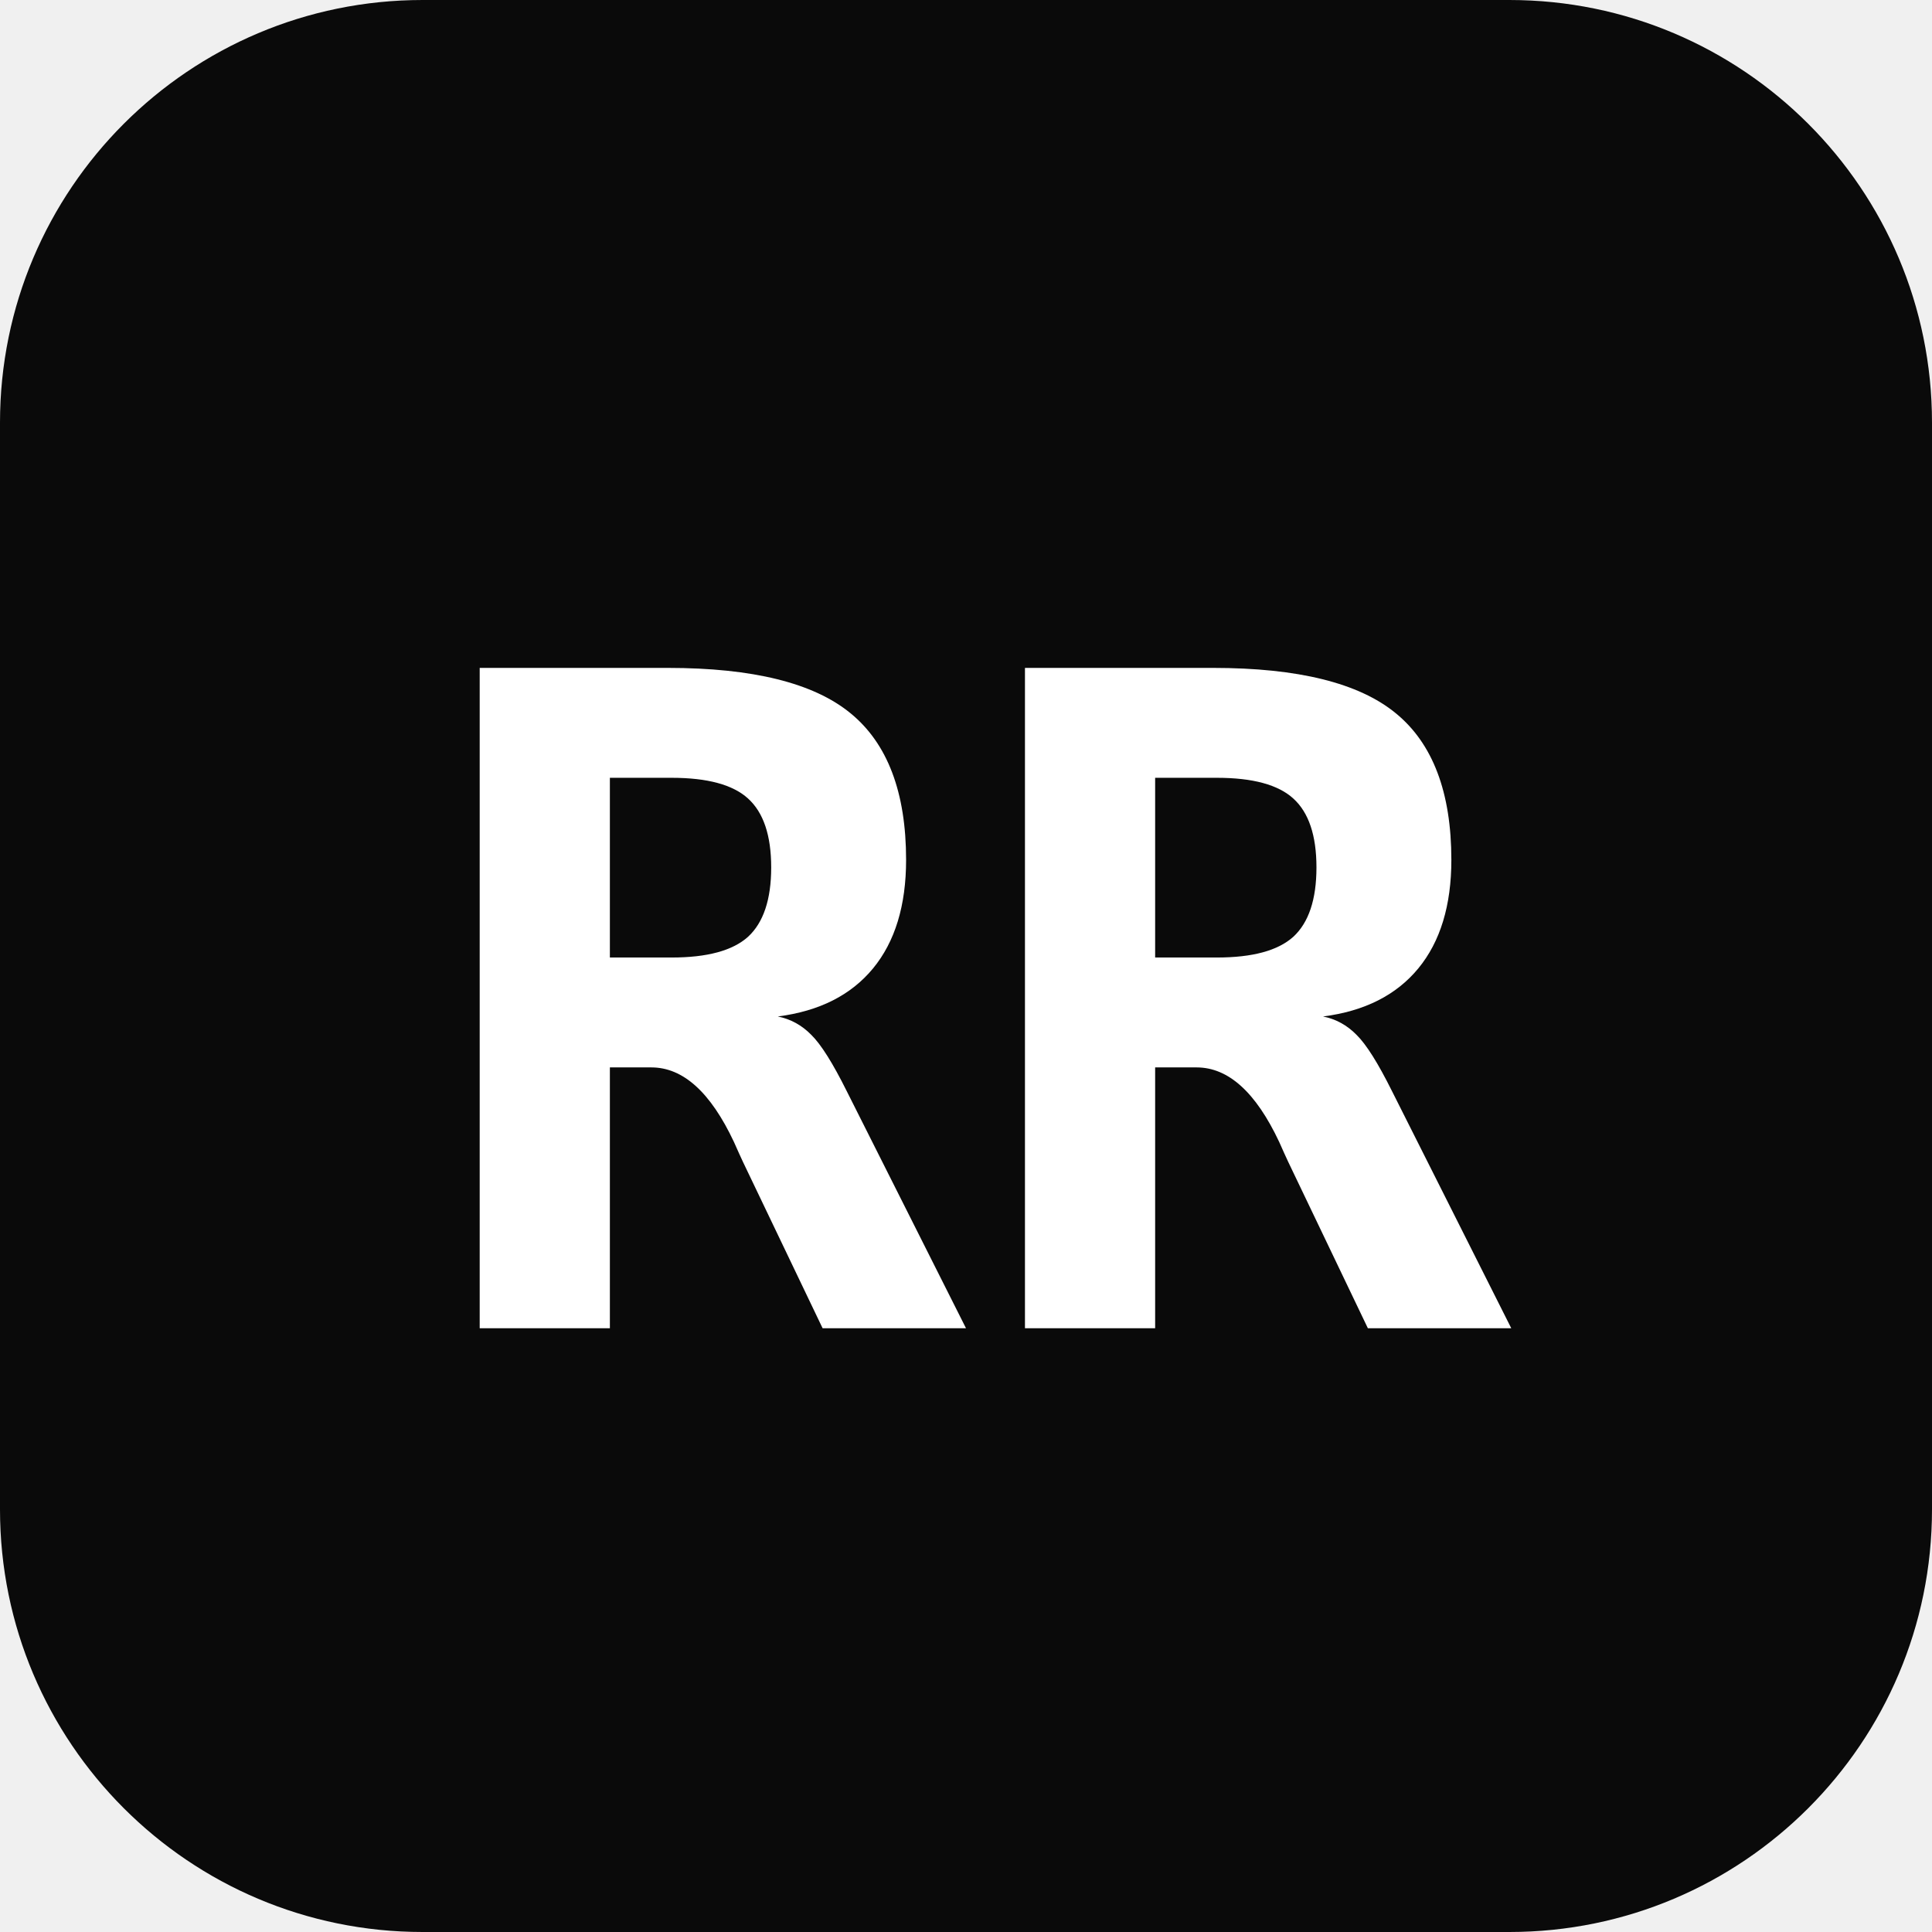
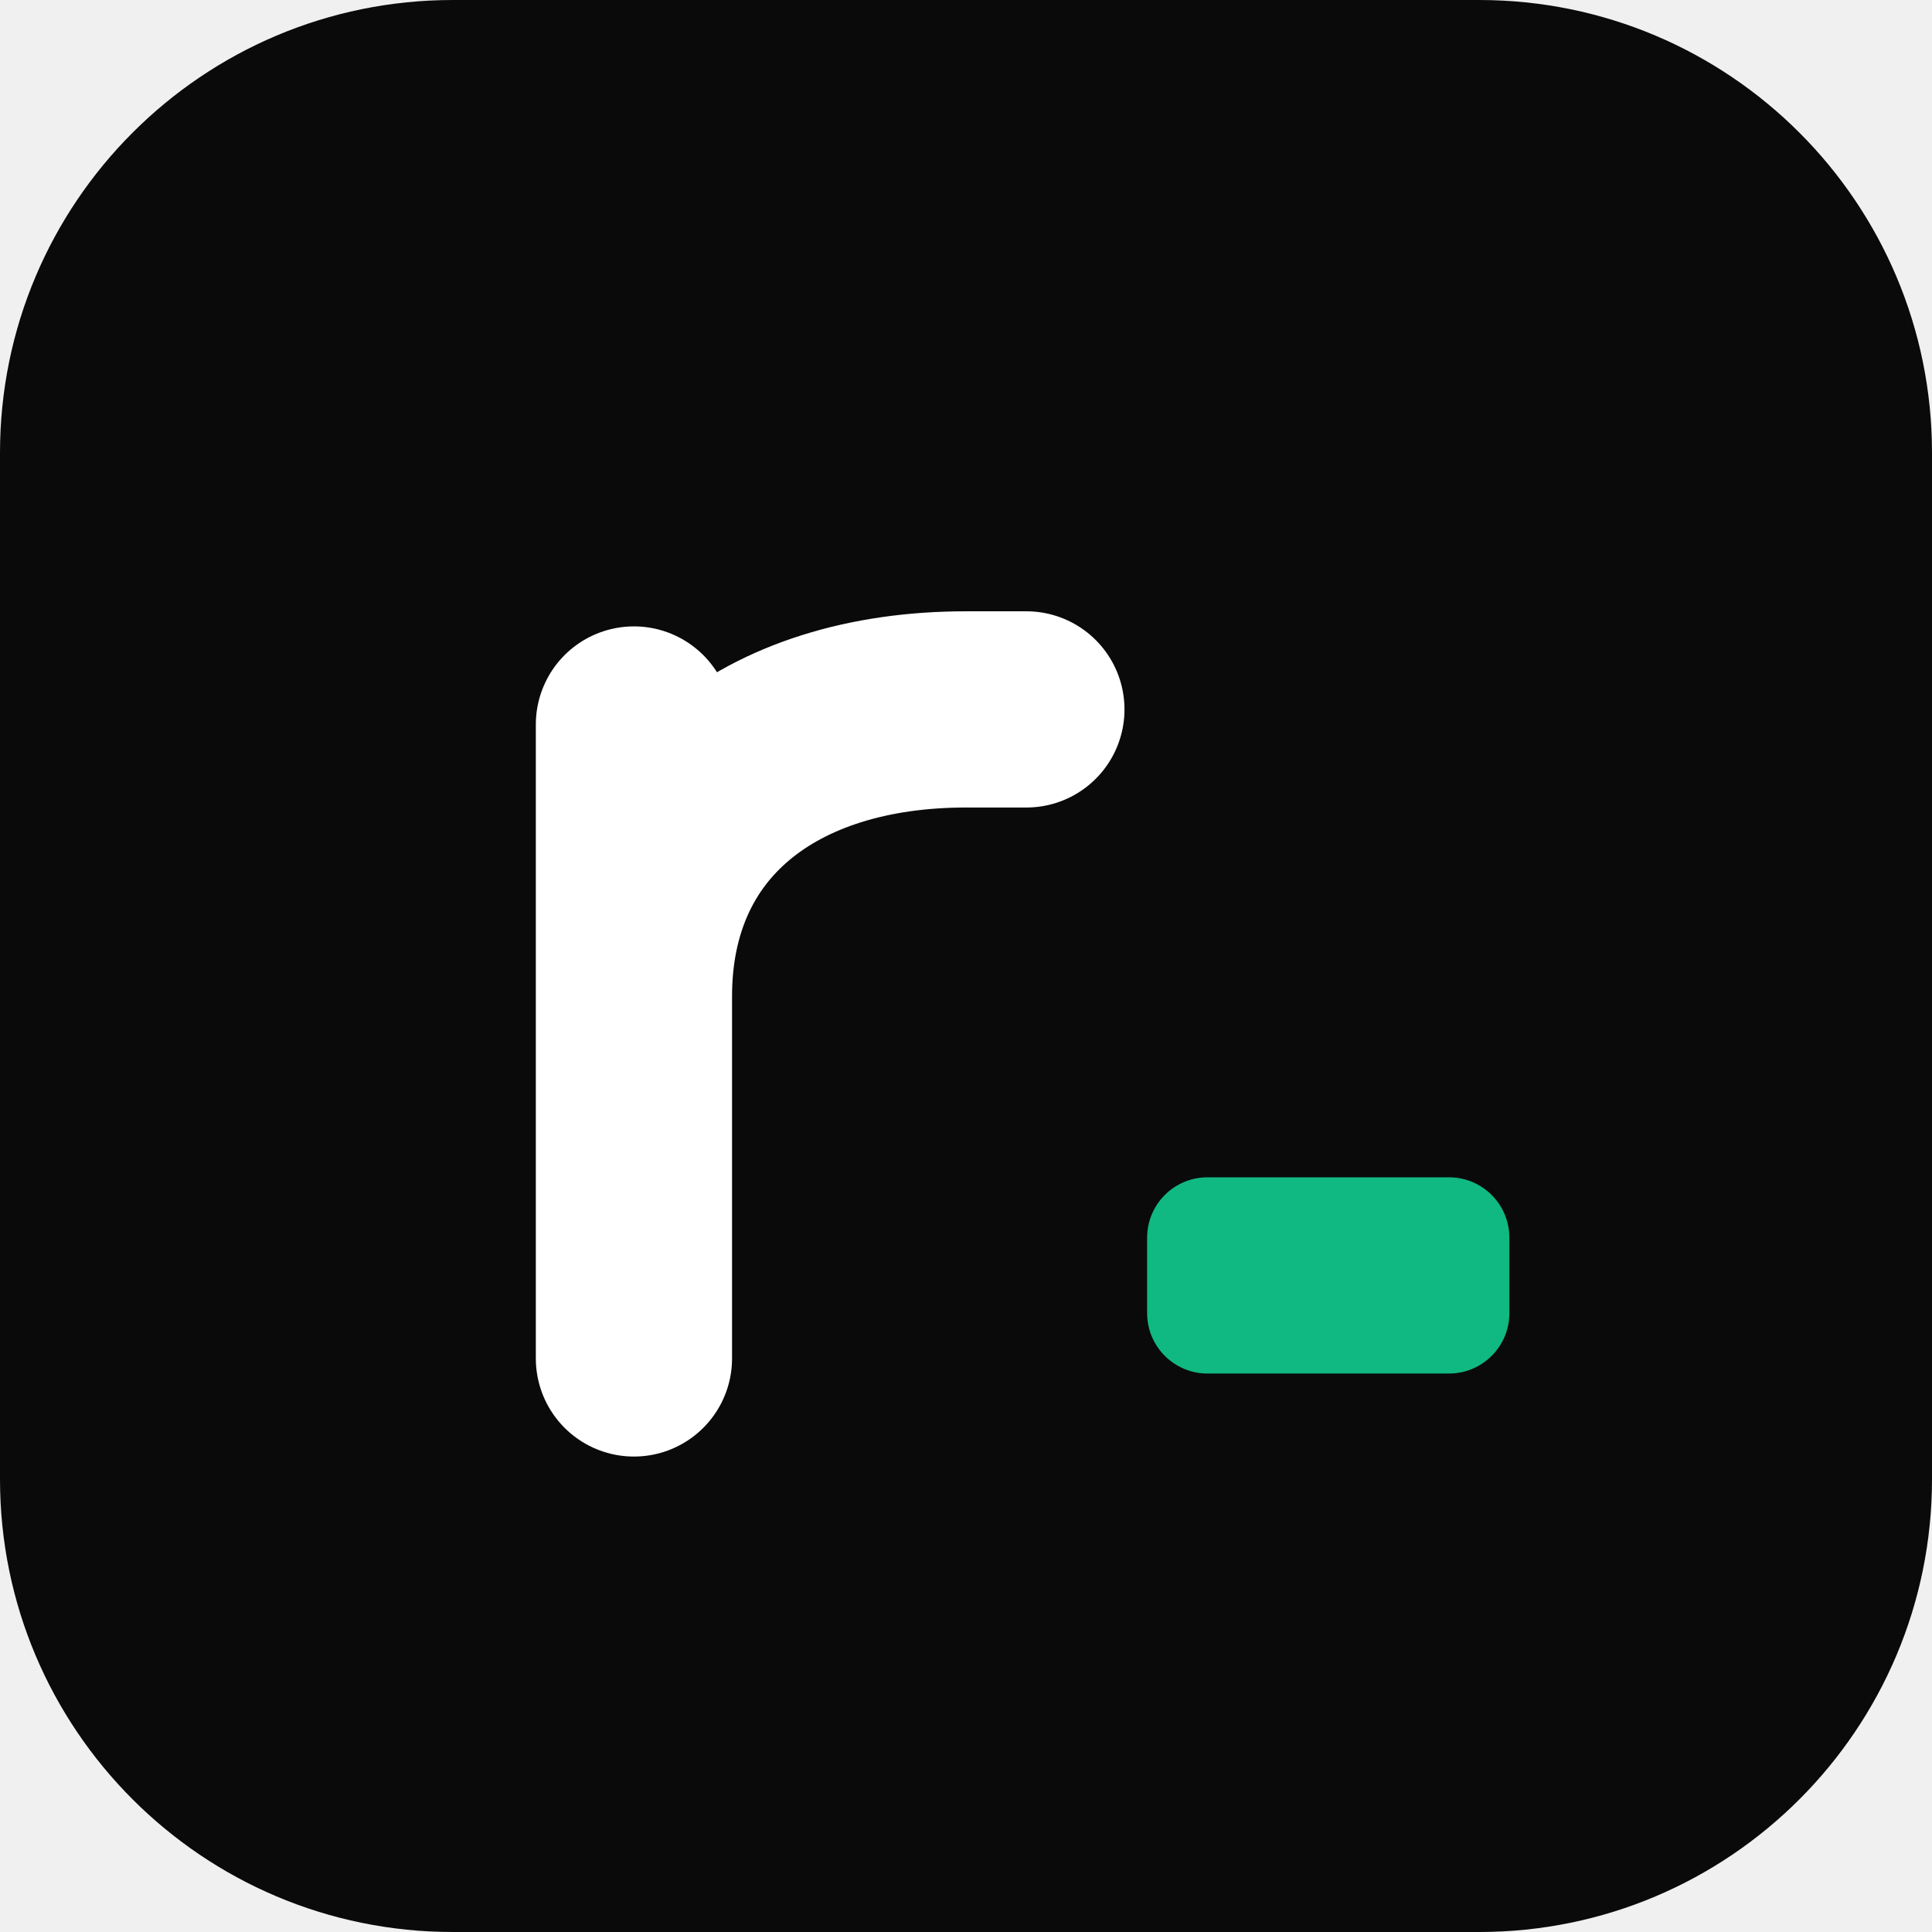
<svg xmlns="http://www.w3.org/2000/svg" viewBox="0 0 64 64">
-   <rect width="64" height="64" rx="14" fill="#0a0a0a" />
-   <text x="32" y="44" font-family="ui-monospace, SFMono-Regular, Menlo, monospace" font-size="30" font-weight="600" fill="#ffffff" text-anchor="middle">RR</text>
+   <rect width="64" height="64" rx="15" fill="#0a0a0a" />
+   <path d="M21 45V24M21 33c0-6 4.5-9.5 11-9.5h2" fill="none" stroke="#fff" stroke-width="6.5" stroke-linecap="round" stroke-linejoin="round" />
+   <rect x="38" y="39" width="12" height="6.5" rx="2" fill="#10b981" />
</svg>
